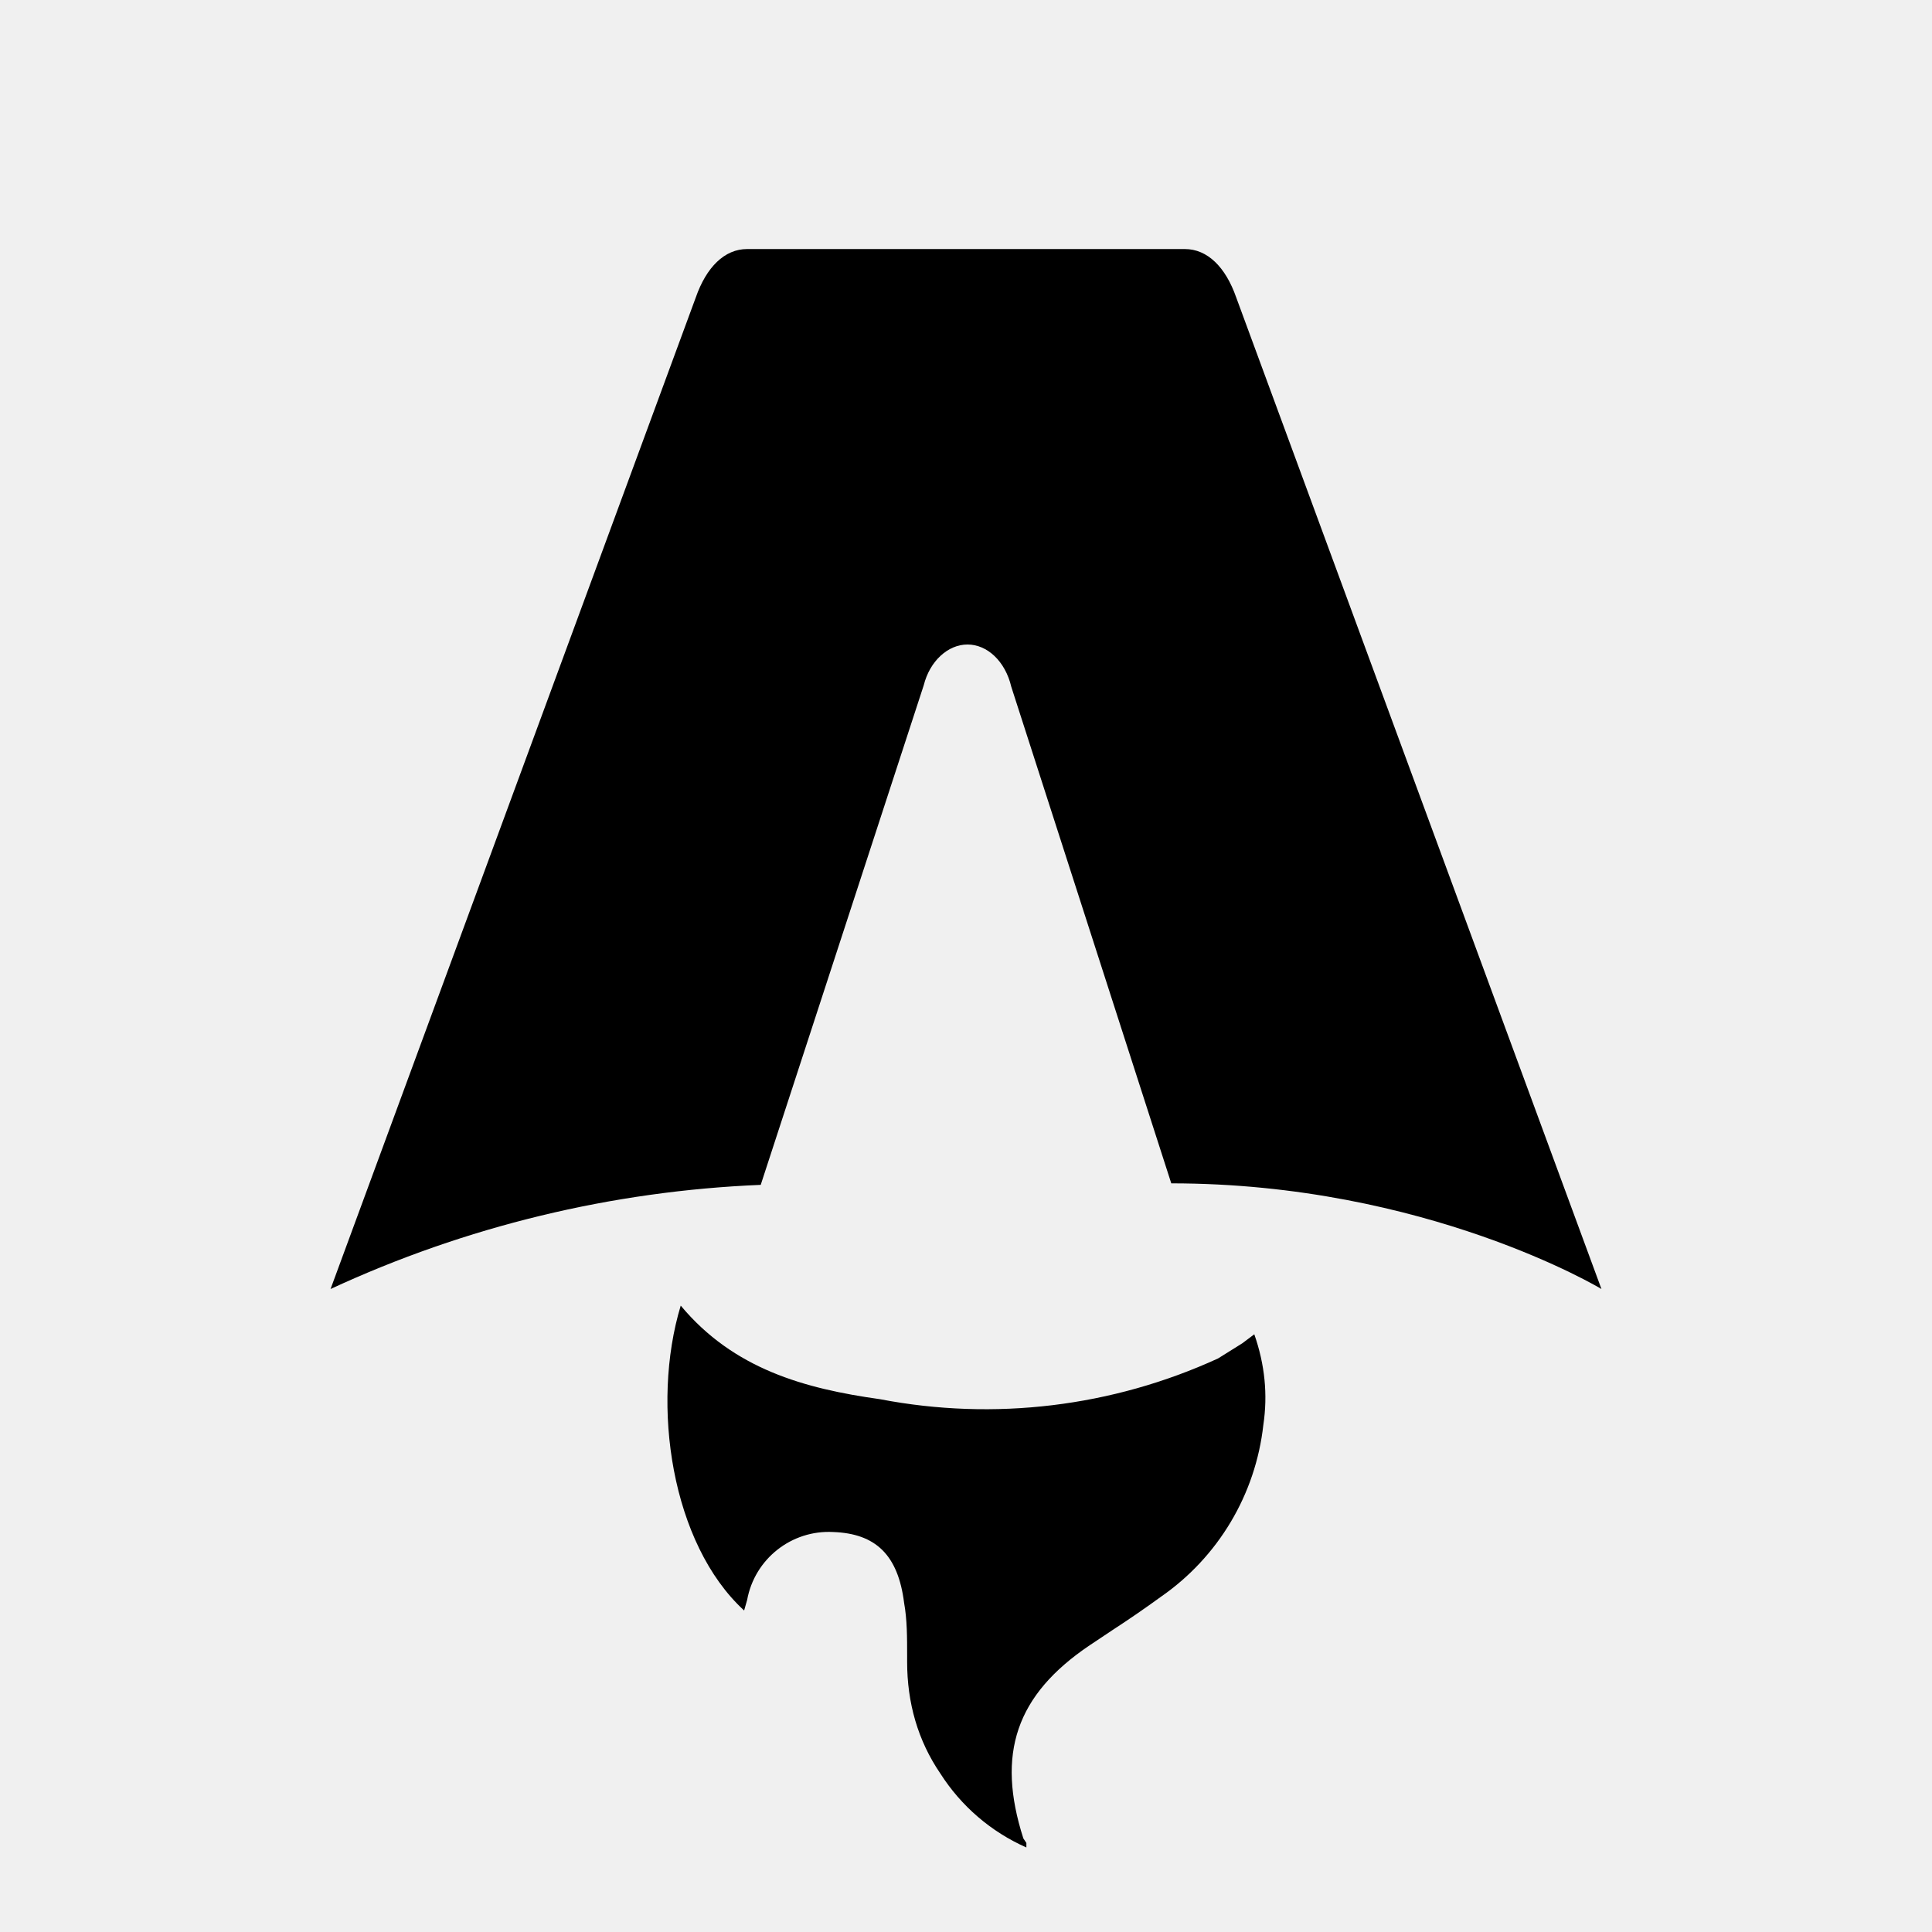
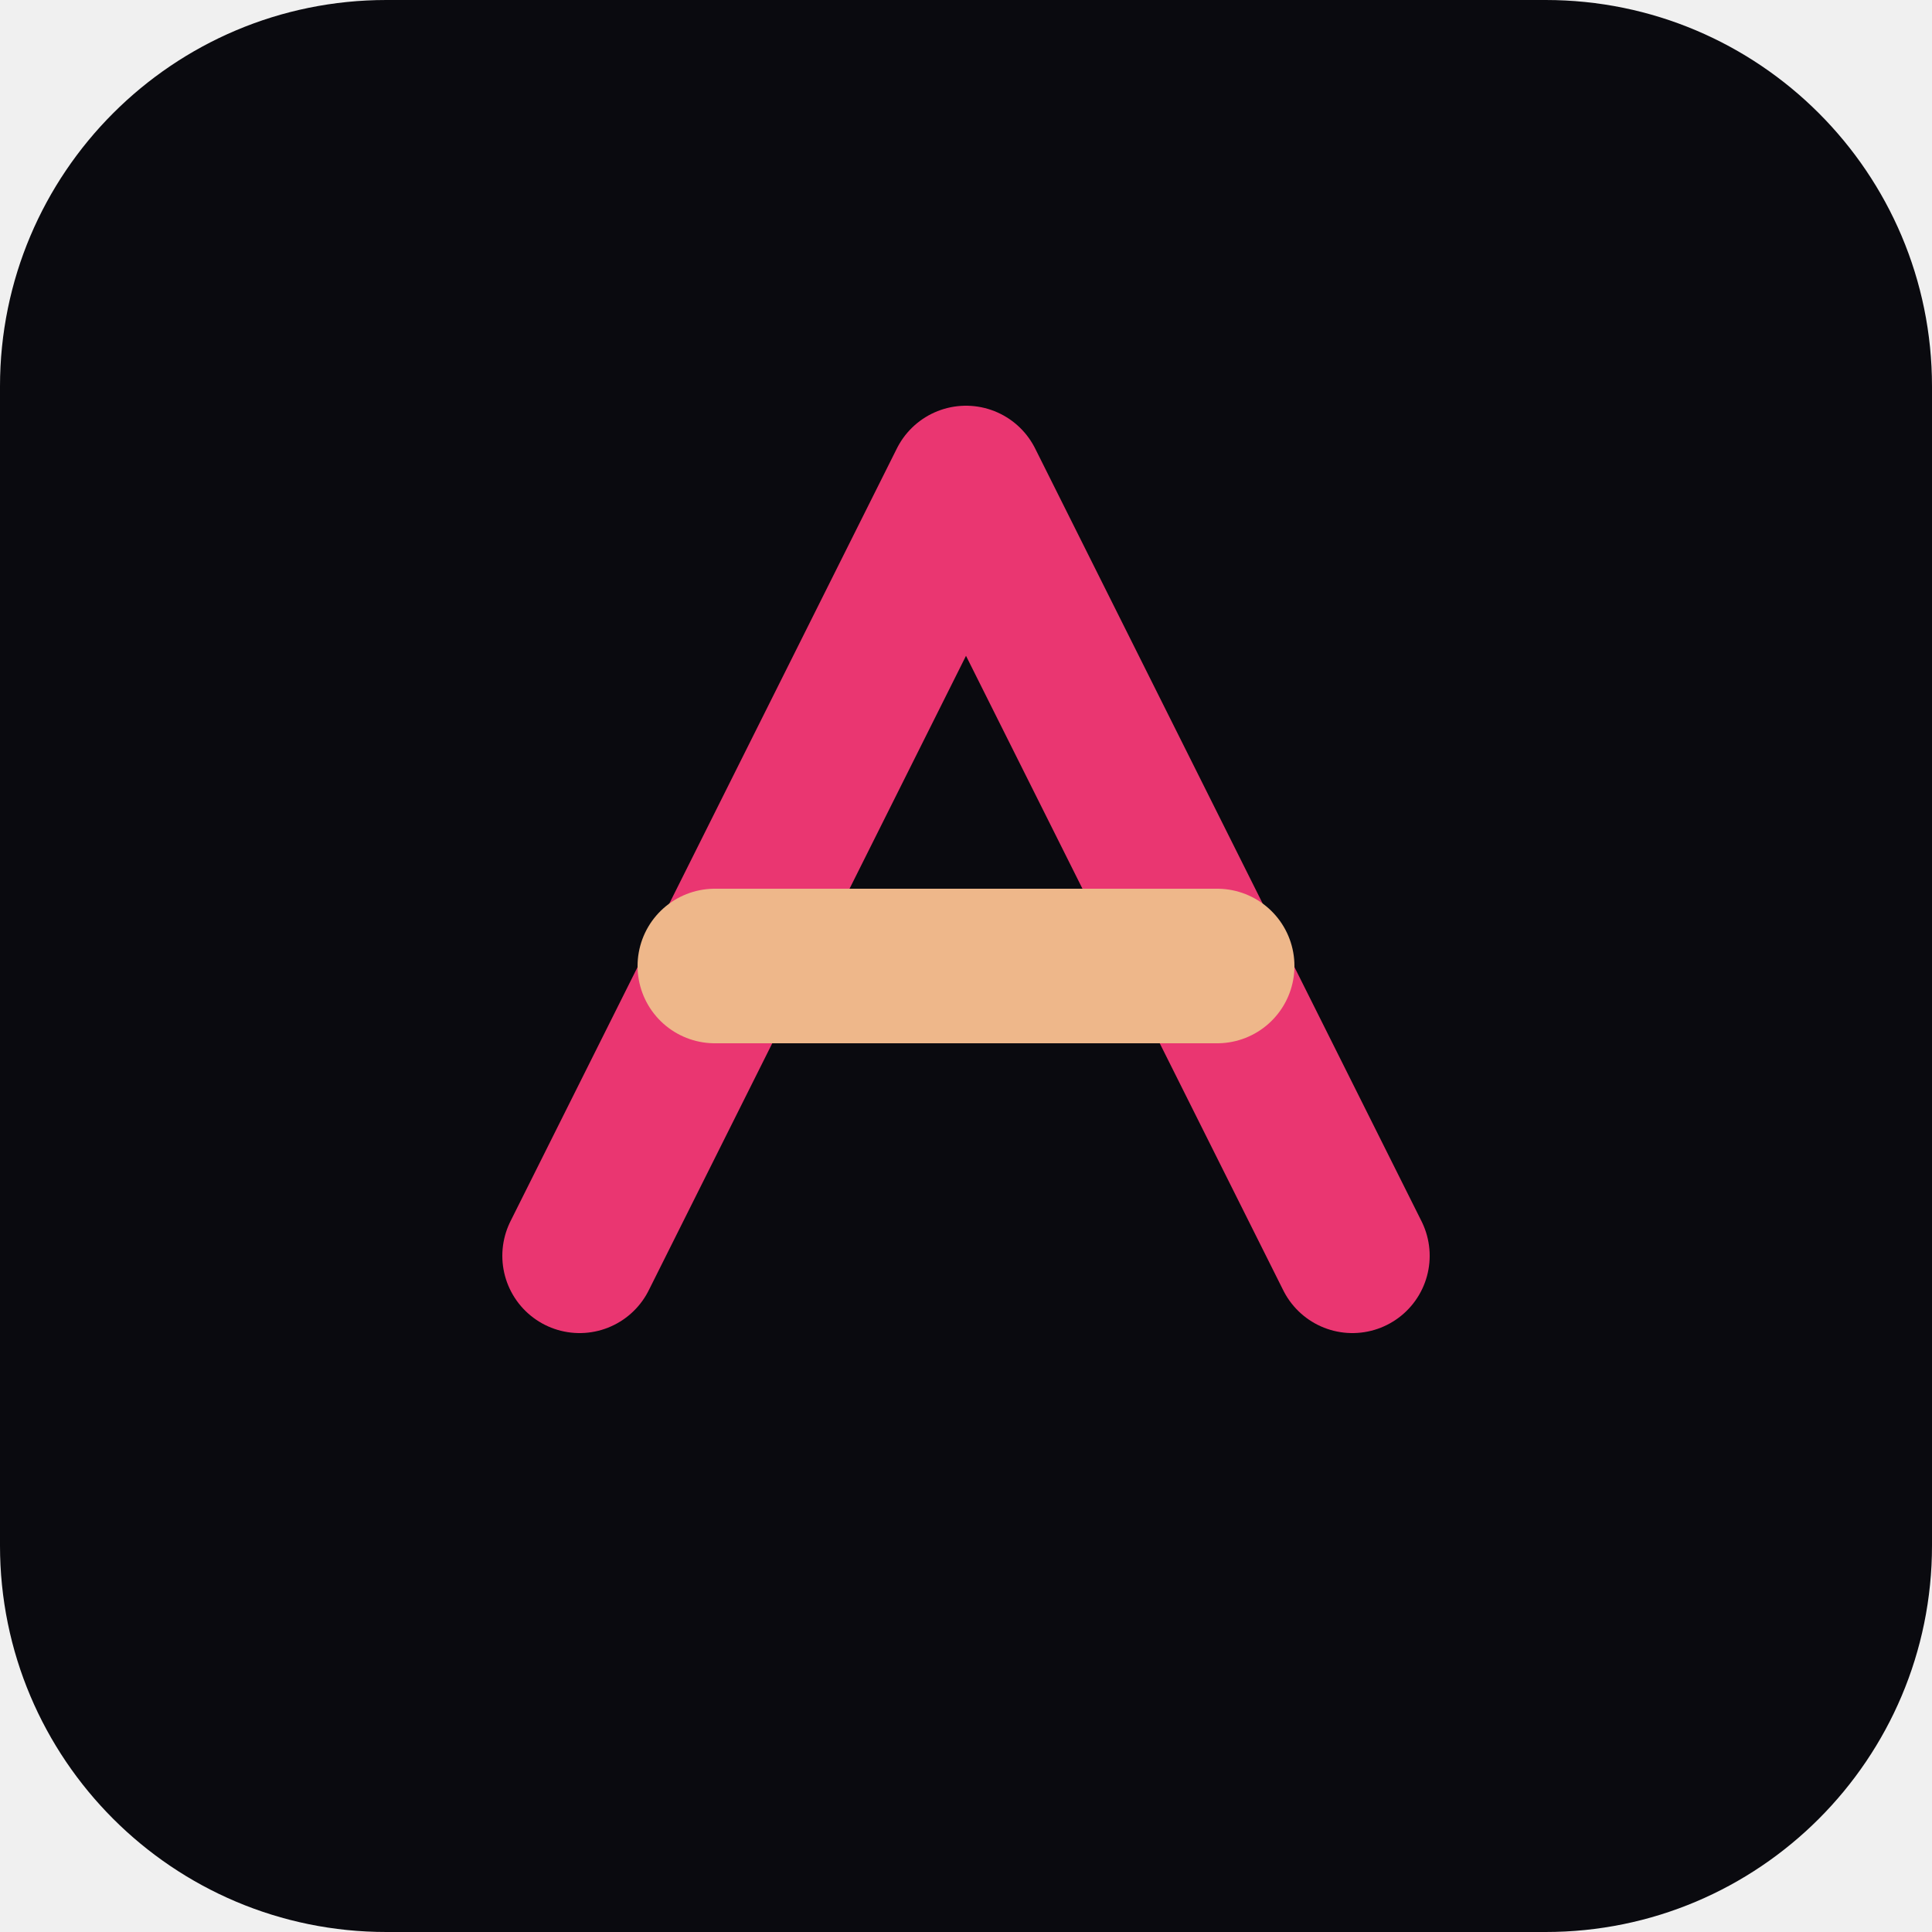
- <svg xmlns="http://www.w3.org/2000/svg" fill="none" viewBox="0 0 128 128">
-   <path d="M50.4 78.5a75.1 75.1 0 0 0-28.5 6.9l24.2-65.7c.7-2 1.9-3.2 3.4-3.2h29c1.5 0 2.7 1.2 3.4 3.2l24.2 65.7s-11.6-7-28.5-7L67 45.5c-.4-1.7-1.6-2.8-2.9-2.8-1.3 0-2.5 1.1-2.9 2.7L50.4 78.5Zm-1.1 28.2Zm-4.2-20.2c-2 6.6-.6 15.8 4.2 20.2a17.5 17.5 0 0 1 .2-.7 5.5 5.5 0 0 1 5.7-4.5c2.8.1 4.3 1.5 4.7 4.7.2 1.1.2 2.3.2 3.5v.4c0 2.7.7 5.2 2.2 7.4a13 13 0 0 0 5.7 4.9v-.3l-.2-.3c-1.8-5.6-.5-9.5 4.4-12.8l1.5-1a73 73 0 0 0 3.2-2.2 16 16 0 0 0 6.8-11.4c.3-2 .1-4-.6-6l-.8.6-1.6 1a37 37 0 0 1-22.4 2.7c-5-.7-9.7-2-13.2-6.2Z" />
-   <style>
-         path { fill: #000; }
-         @media (prefers-color-scheme: dark) {
-             path { fill: #FFF; }
-         }
-     </style>
+ <svg xmlns="http://www.w3.org/2000/svg" viewBox="0 0 100 100">
+   <rect width="100" height="100" rx="20" fill="#0a0a0f" />
+   <path d="M30 65 L50 25 L70 65" stroke="#EA3671" stroke-width="8" fill="none" stroke-linecap="round" stroke-linejoin="round" />
+   <path d="M37 50 L63 50" stroke="#EEB78A" stroke-width="8" stroke-linecap="round" />
</svg>
